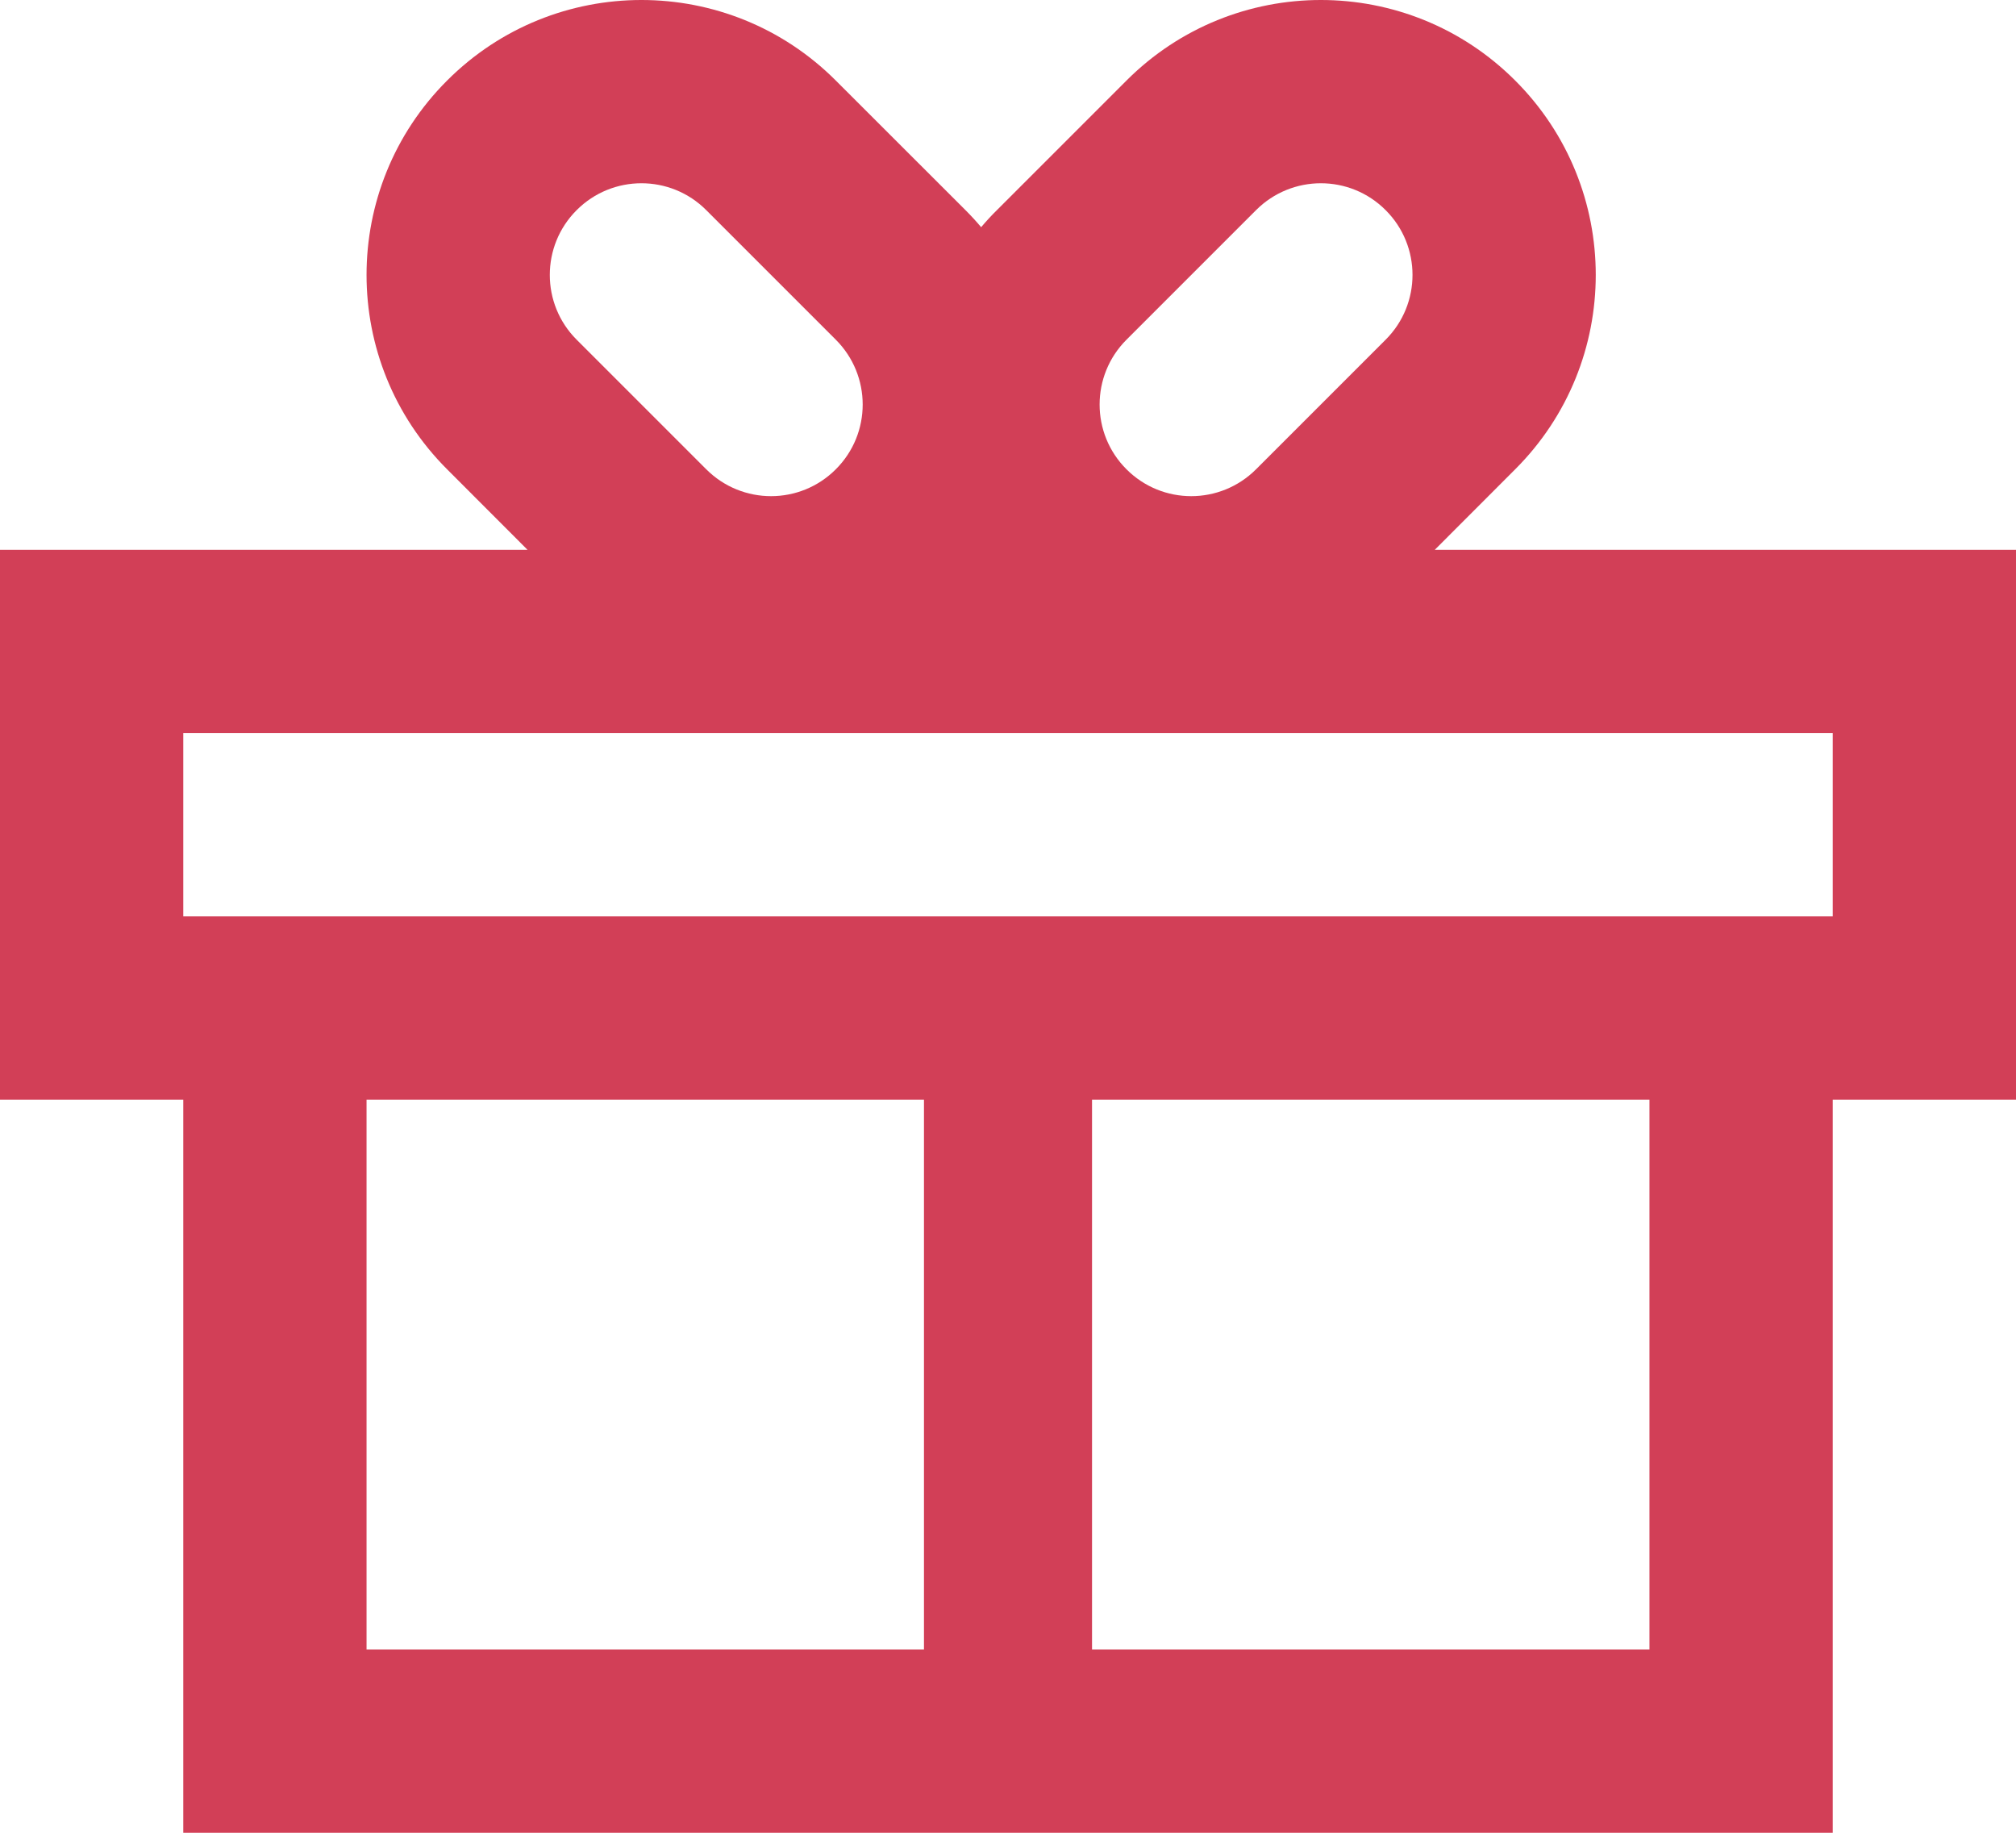
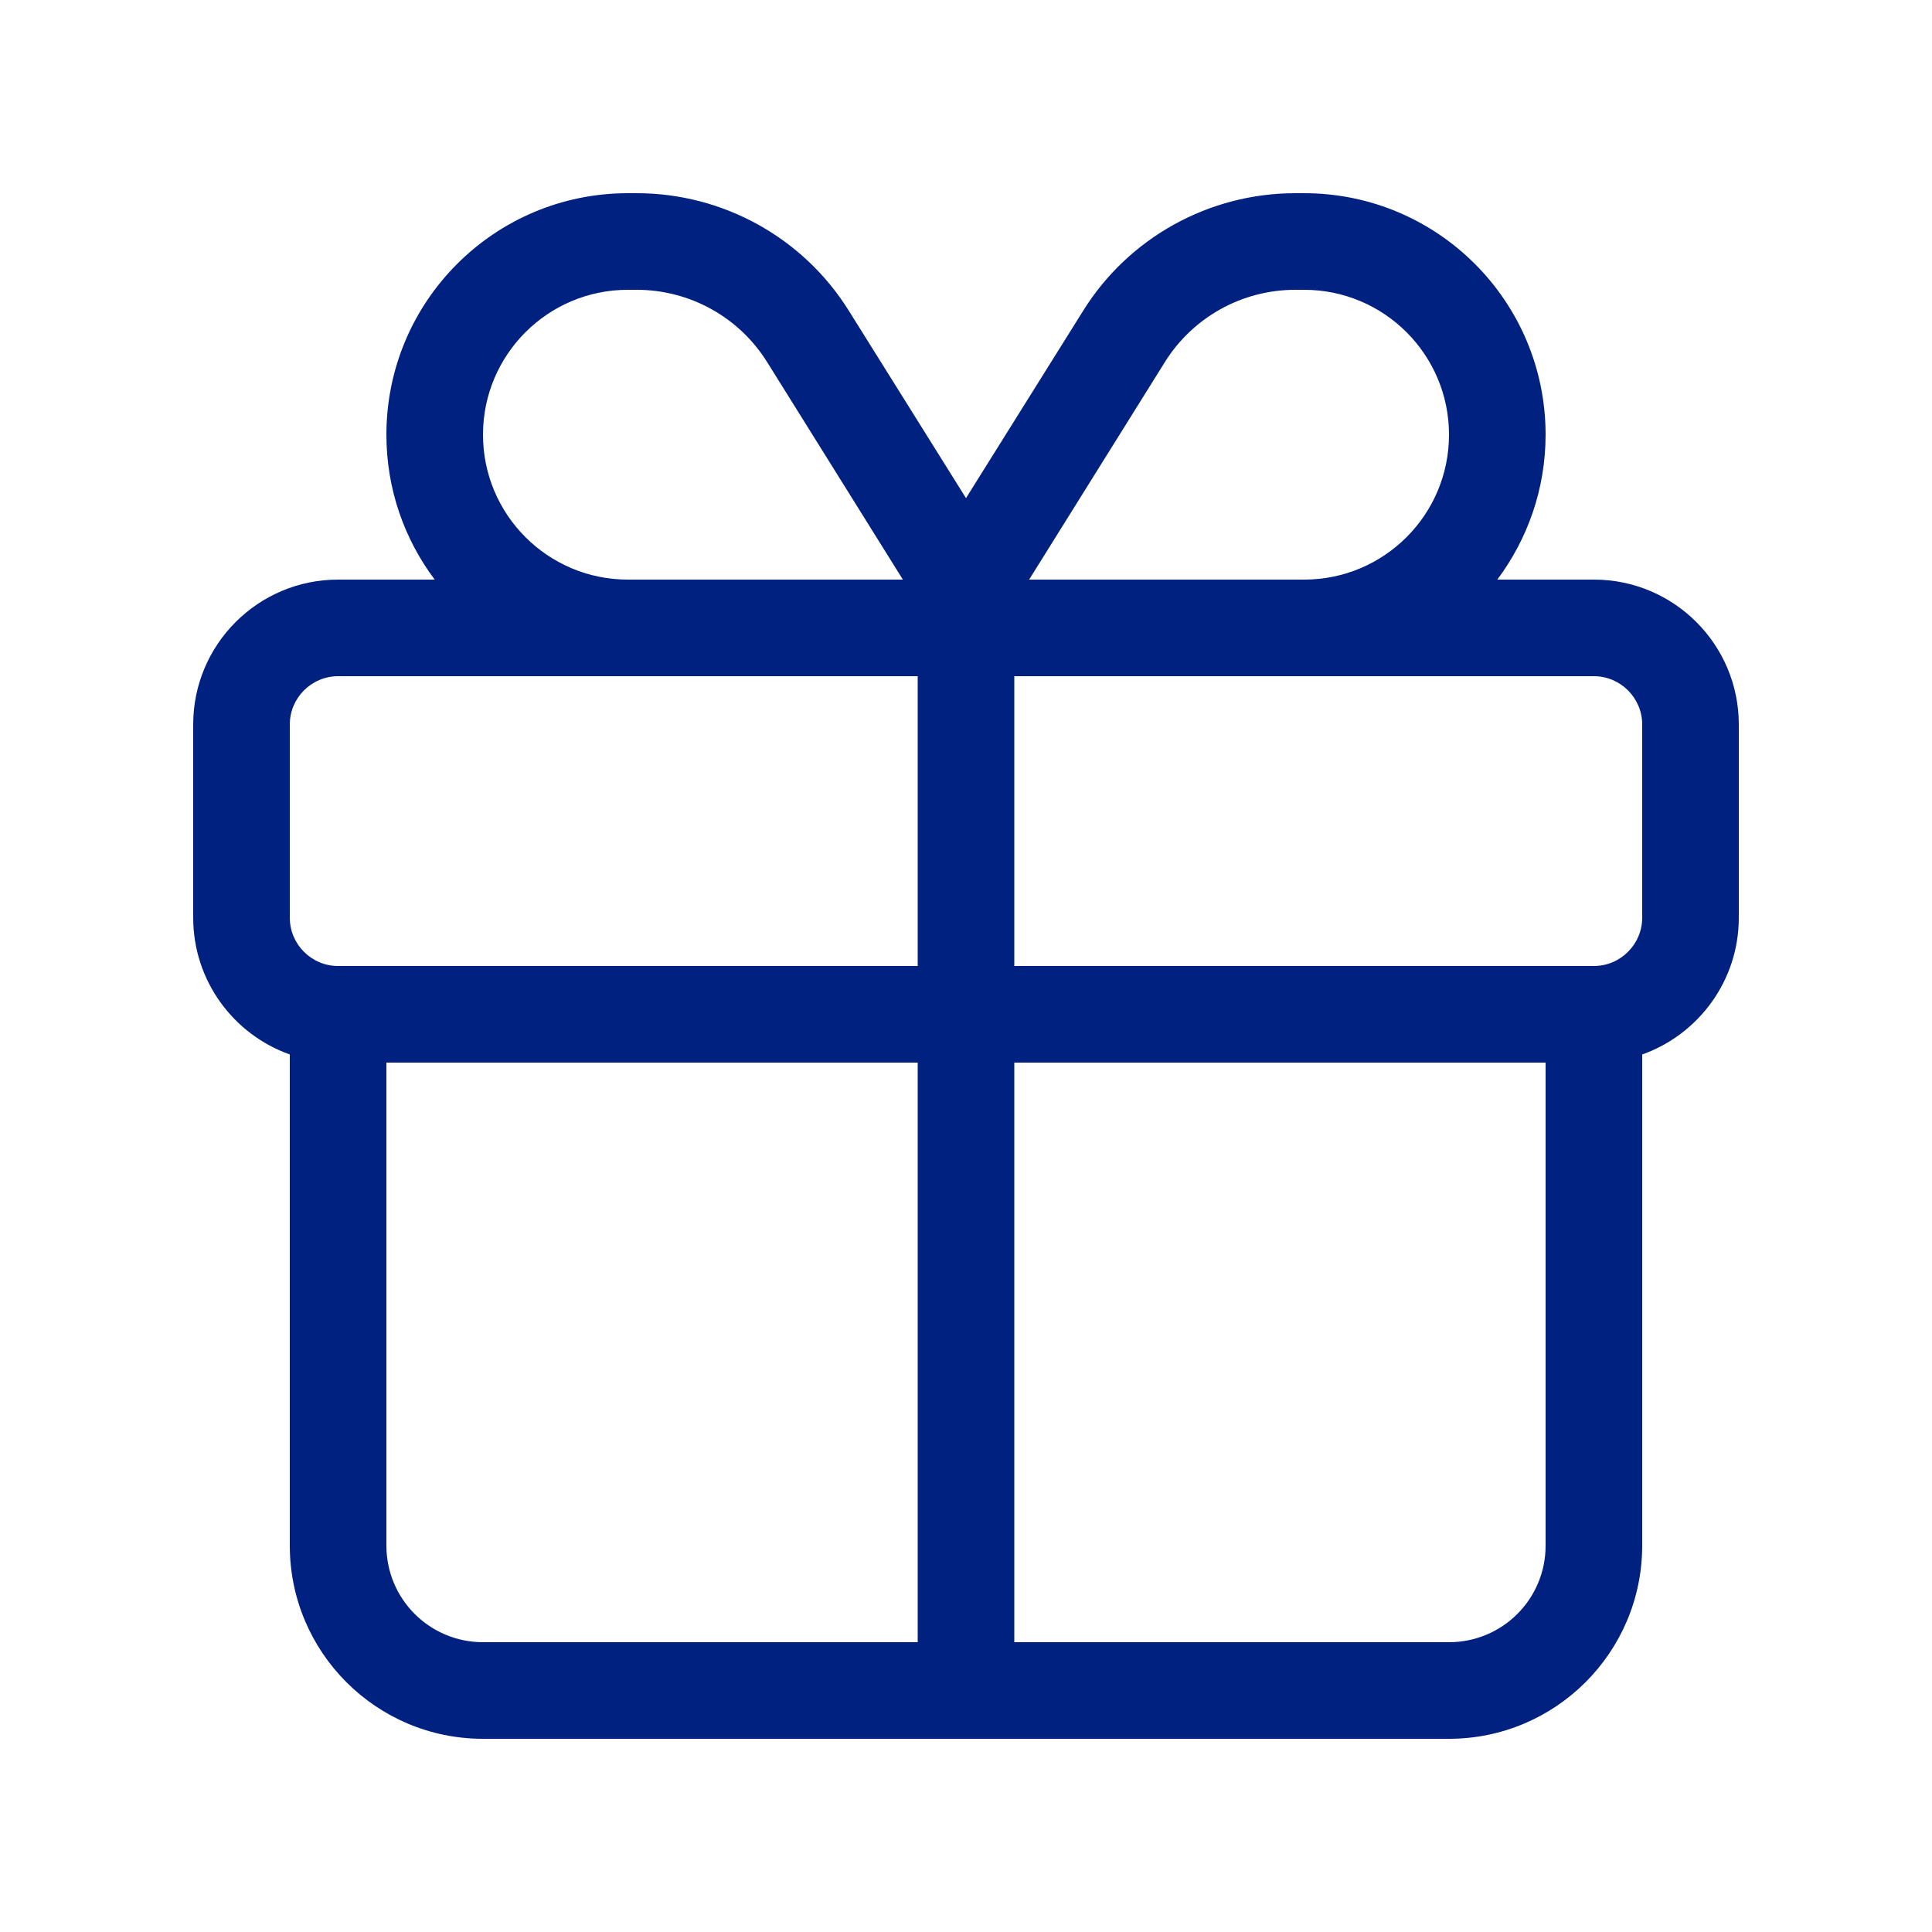
- <svg xmlns="http://www.w3.org/2000/svg" width="22" height="20" viewBox="0 0 22 20" fill="none">
-   <path fill-rule="evenodd" clip-rule="evenodd" d="M16.535 0.879C15.364 -0.293 13.464 -0.293 12.293 0.879L10.879 2.293C10.818 2.353 10.761 2.415 10.707 2.479C10.653 2.415 10.596 2.353 10.536 2.293L9.121 0.879C7.95 -0.293 6.05 -0.293 4.879 0.879C3.707 2.05 3.707 3.95 4.879 5.121L5.757 6H0V12H2V20H20V12H22V6H15.657L16.535 5.121C17.707 3.95 17.707 2.05 16.535 0.879ZM13.707 5.121L15.121 3.707C15.512 3.317 15.512 2.683 15.121 2.293C14.731 1.902 14.098 1.902 13.707 2.293L12.293 3.707C11.902 4.098 11.902 4.731 12.293 5.121C12.683 5.512 13.316 5.512 13.707 5.121ZM9.121 3.707L7.707 2.293C7.317 1.902 6.683 1.902 6.293 2.293C5.902 2.683 5.902 3.317 6.293 3.707L7.707 5.121C8.098 5.512 8.731 5.512 9.121 5.121C9.512 4.731 9.512 4.098 9.121 3.707ZM20 8V10H2V8H20ZM11.917 12H18V18H11.917V12ZM10.083 12V18H4V12H10.083Z" fill="#D23F57" />
+ <svg xmlns="http://www.w3.org/2000/svg" width="24" height="24" viewBox="0 0 24 24" fill="none">
+   <g id="Gift">
+     <path id="Vector" d="M12 6.188L13.455 3.861C14.021 2.952 15.019 2.4 16.091 2.4H16.2C17.858 2.4 19.2 3.743 19.2 5.4C19.2 6.075 18.975 6.698 18.6 7.2H19.8C20.794 7.2 21.6 8.006 21.6 9V11.4C21.6 12.184 21.098 12.851 20.4 13.099V19.2C20.4 20.524 19.324 21.6 18 21.6H6C4.674 21.6 3.6 20.524 3.6 19.2V13.099C2.901 12.851 2.4 12.184 2.4 11.4V9C2.4 8.006 3.206 7.2 4.2 7.2H5.4C5.023 6.698 4.8 6.075 4.8 5.4C4.8 3.743 6.143 2.4 7.8 2.4H7.909C8.981 2.4 9.979 2.952 10.545 3.861L12 6.188ZM16.091 3.6C15.431 3.6 14.82 3.939 14.471 4.497L12.784 7.2H16.2C17.194 7.2 18 6.394 18 5.4C18 4.406 17.194 3.6 16.2 3.6H16.091ZM11.216 7.2L9.529 4.497C9.18 3.939 8.569 3.6 7.909 3.6H7.8C6.806 3.6 6 4.406 6 5.4C6 6.394 6.806 7.2 7.8 7.2H11.216ZM4.2 8.4C3.869 8.4 3.6 8.67 3.6 9V11.4C3.6 11.73 3.869 12 4.2 12H11.4V8.4H4.2ZM12.6 12H19.8C20.13 12 20.4 11.73 20.4 11.4V9C20.4 8.67 20.13 8.4 19.8 8.4H12.6V12ZM11.4 13.2H4.8V19.2C4.8 19.864 5.337 20.4 6 20.4H11.4V13.2ZM12.6 20.4H18C18.664 20.4 19.2 19.864 19.2 19.2V13.2H12.6V20.4Z" fill="#002180" />
+   </g>
</svg>
